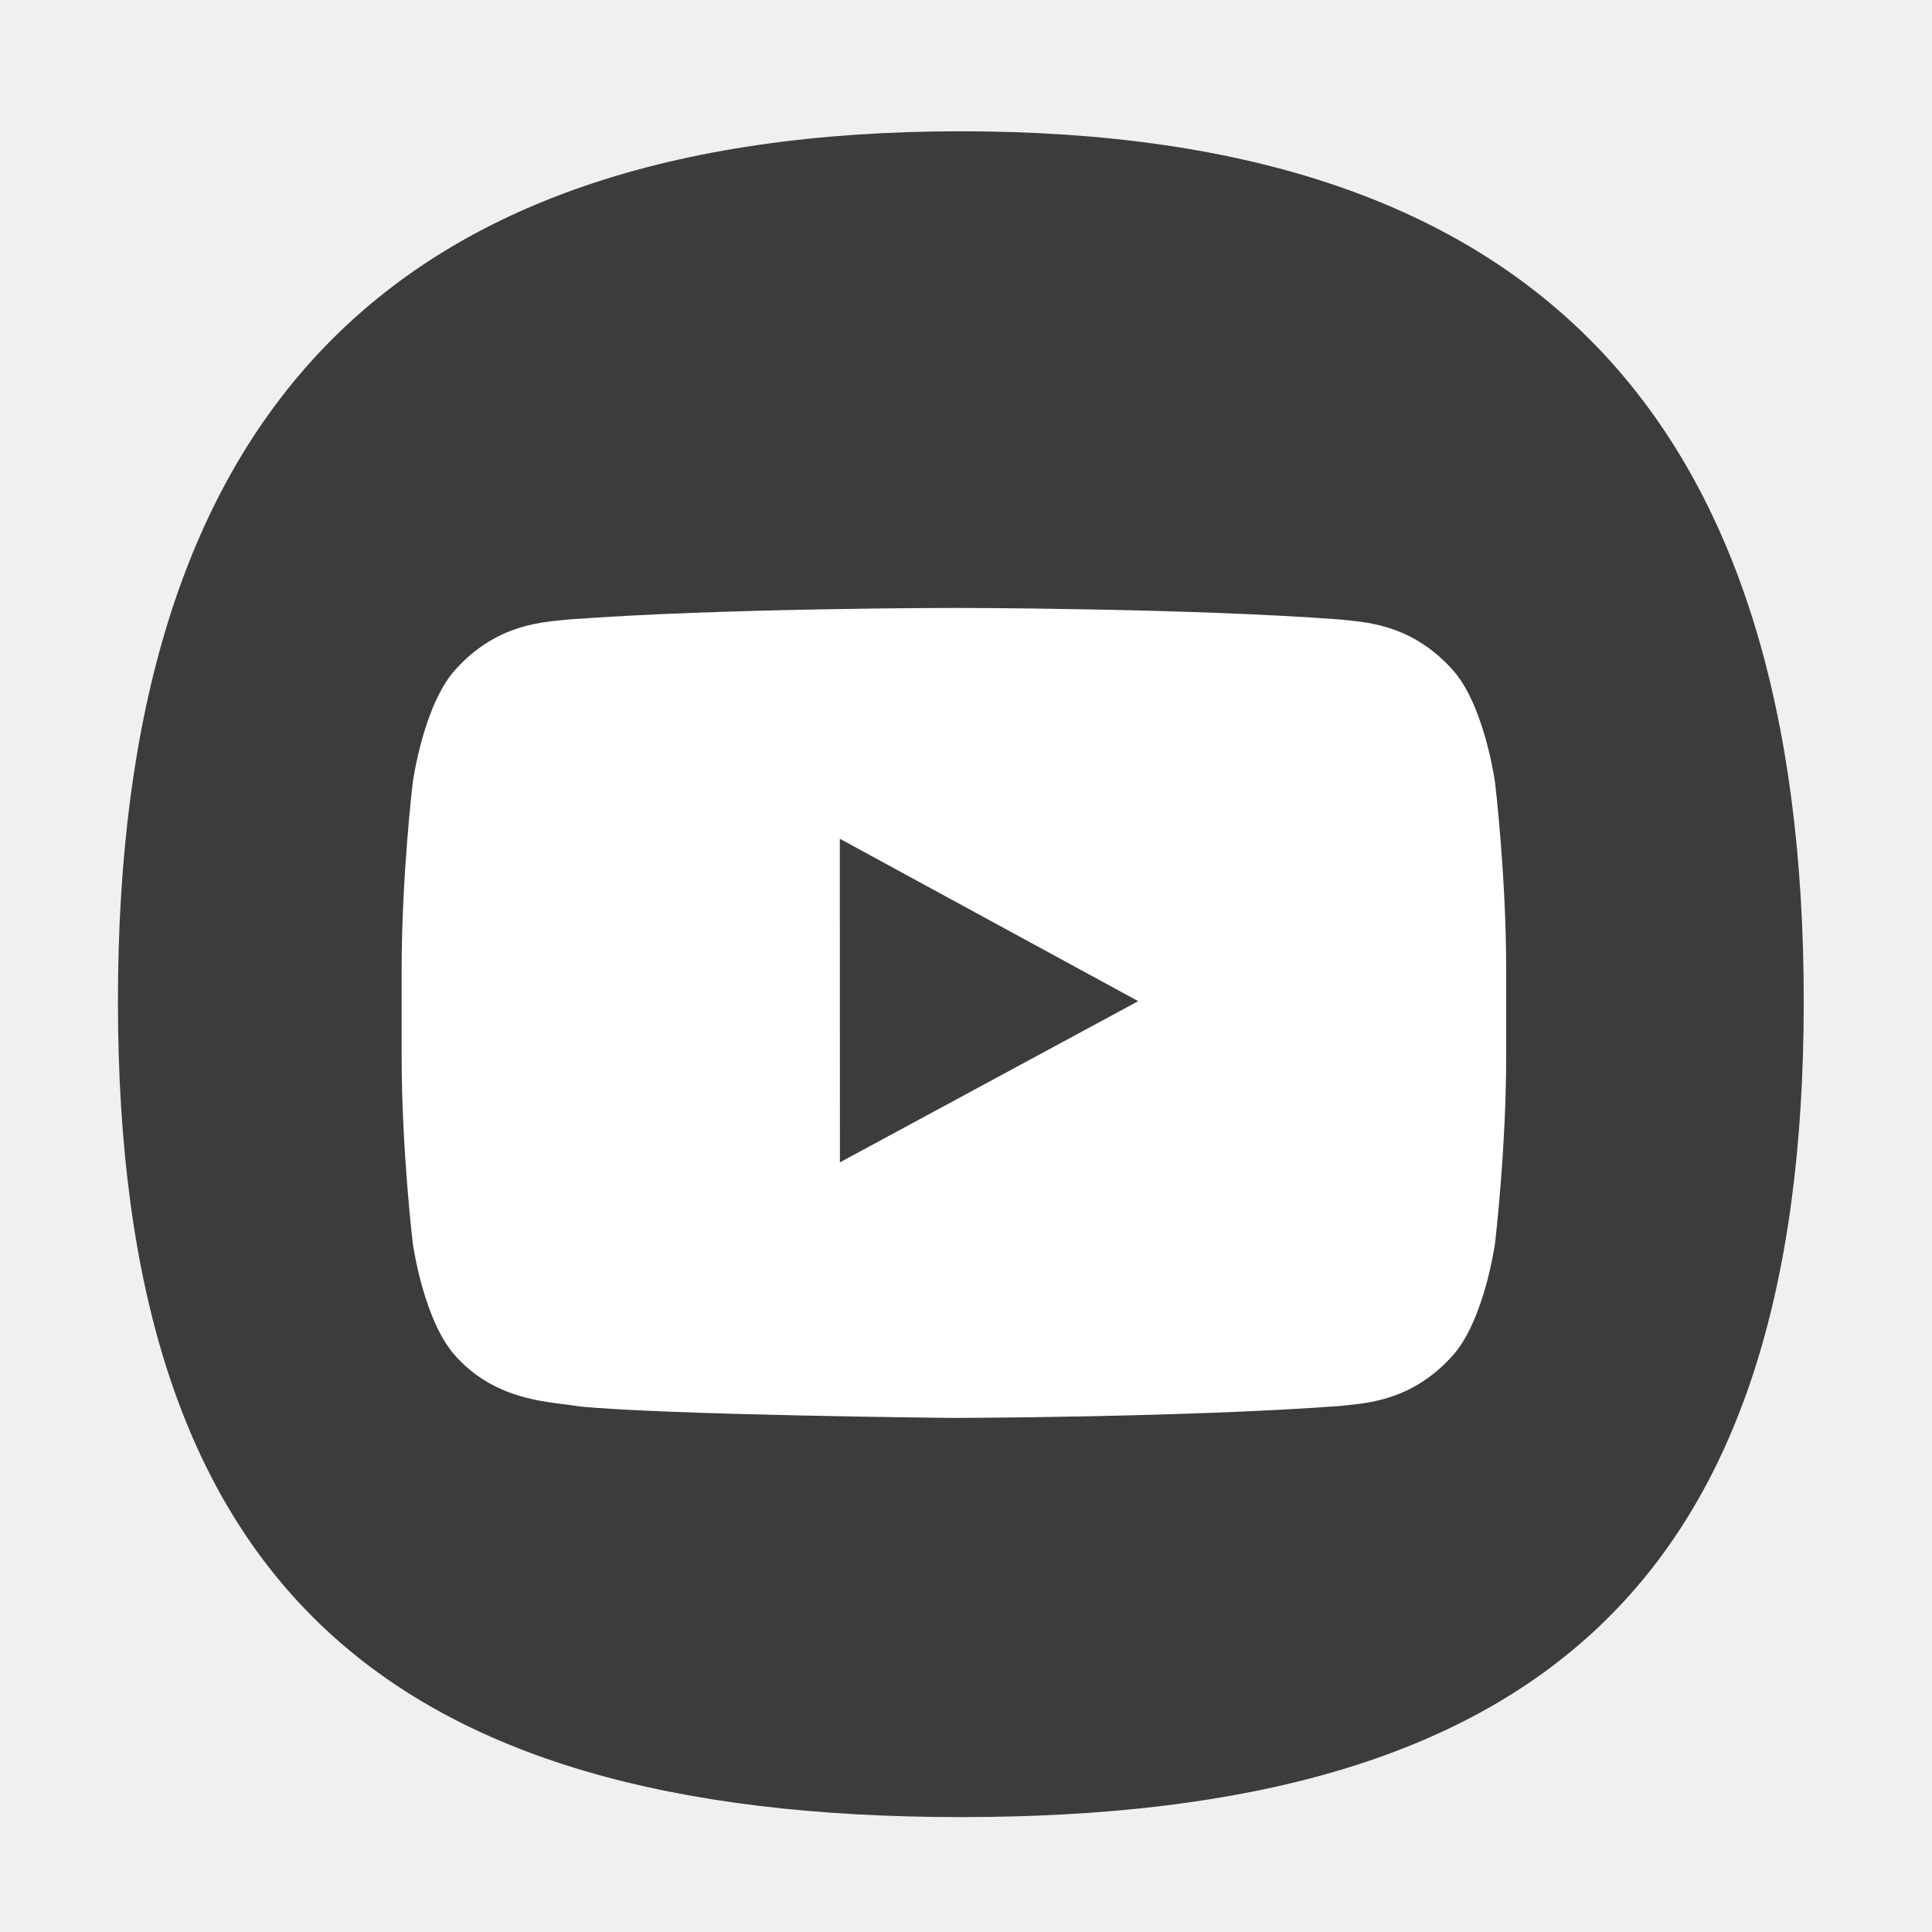
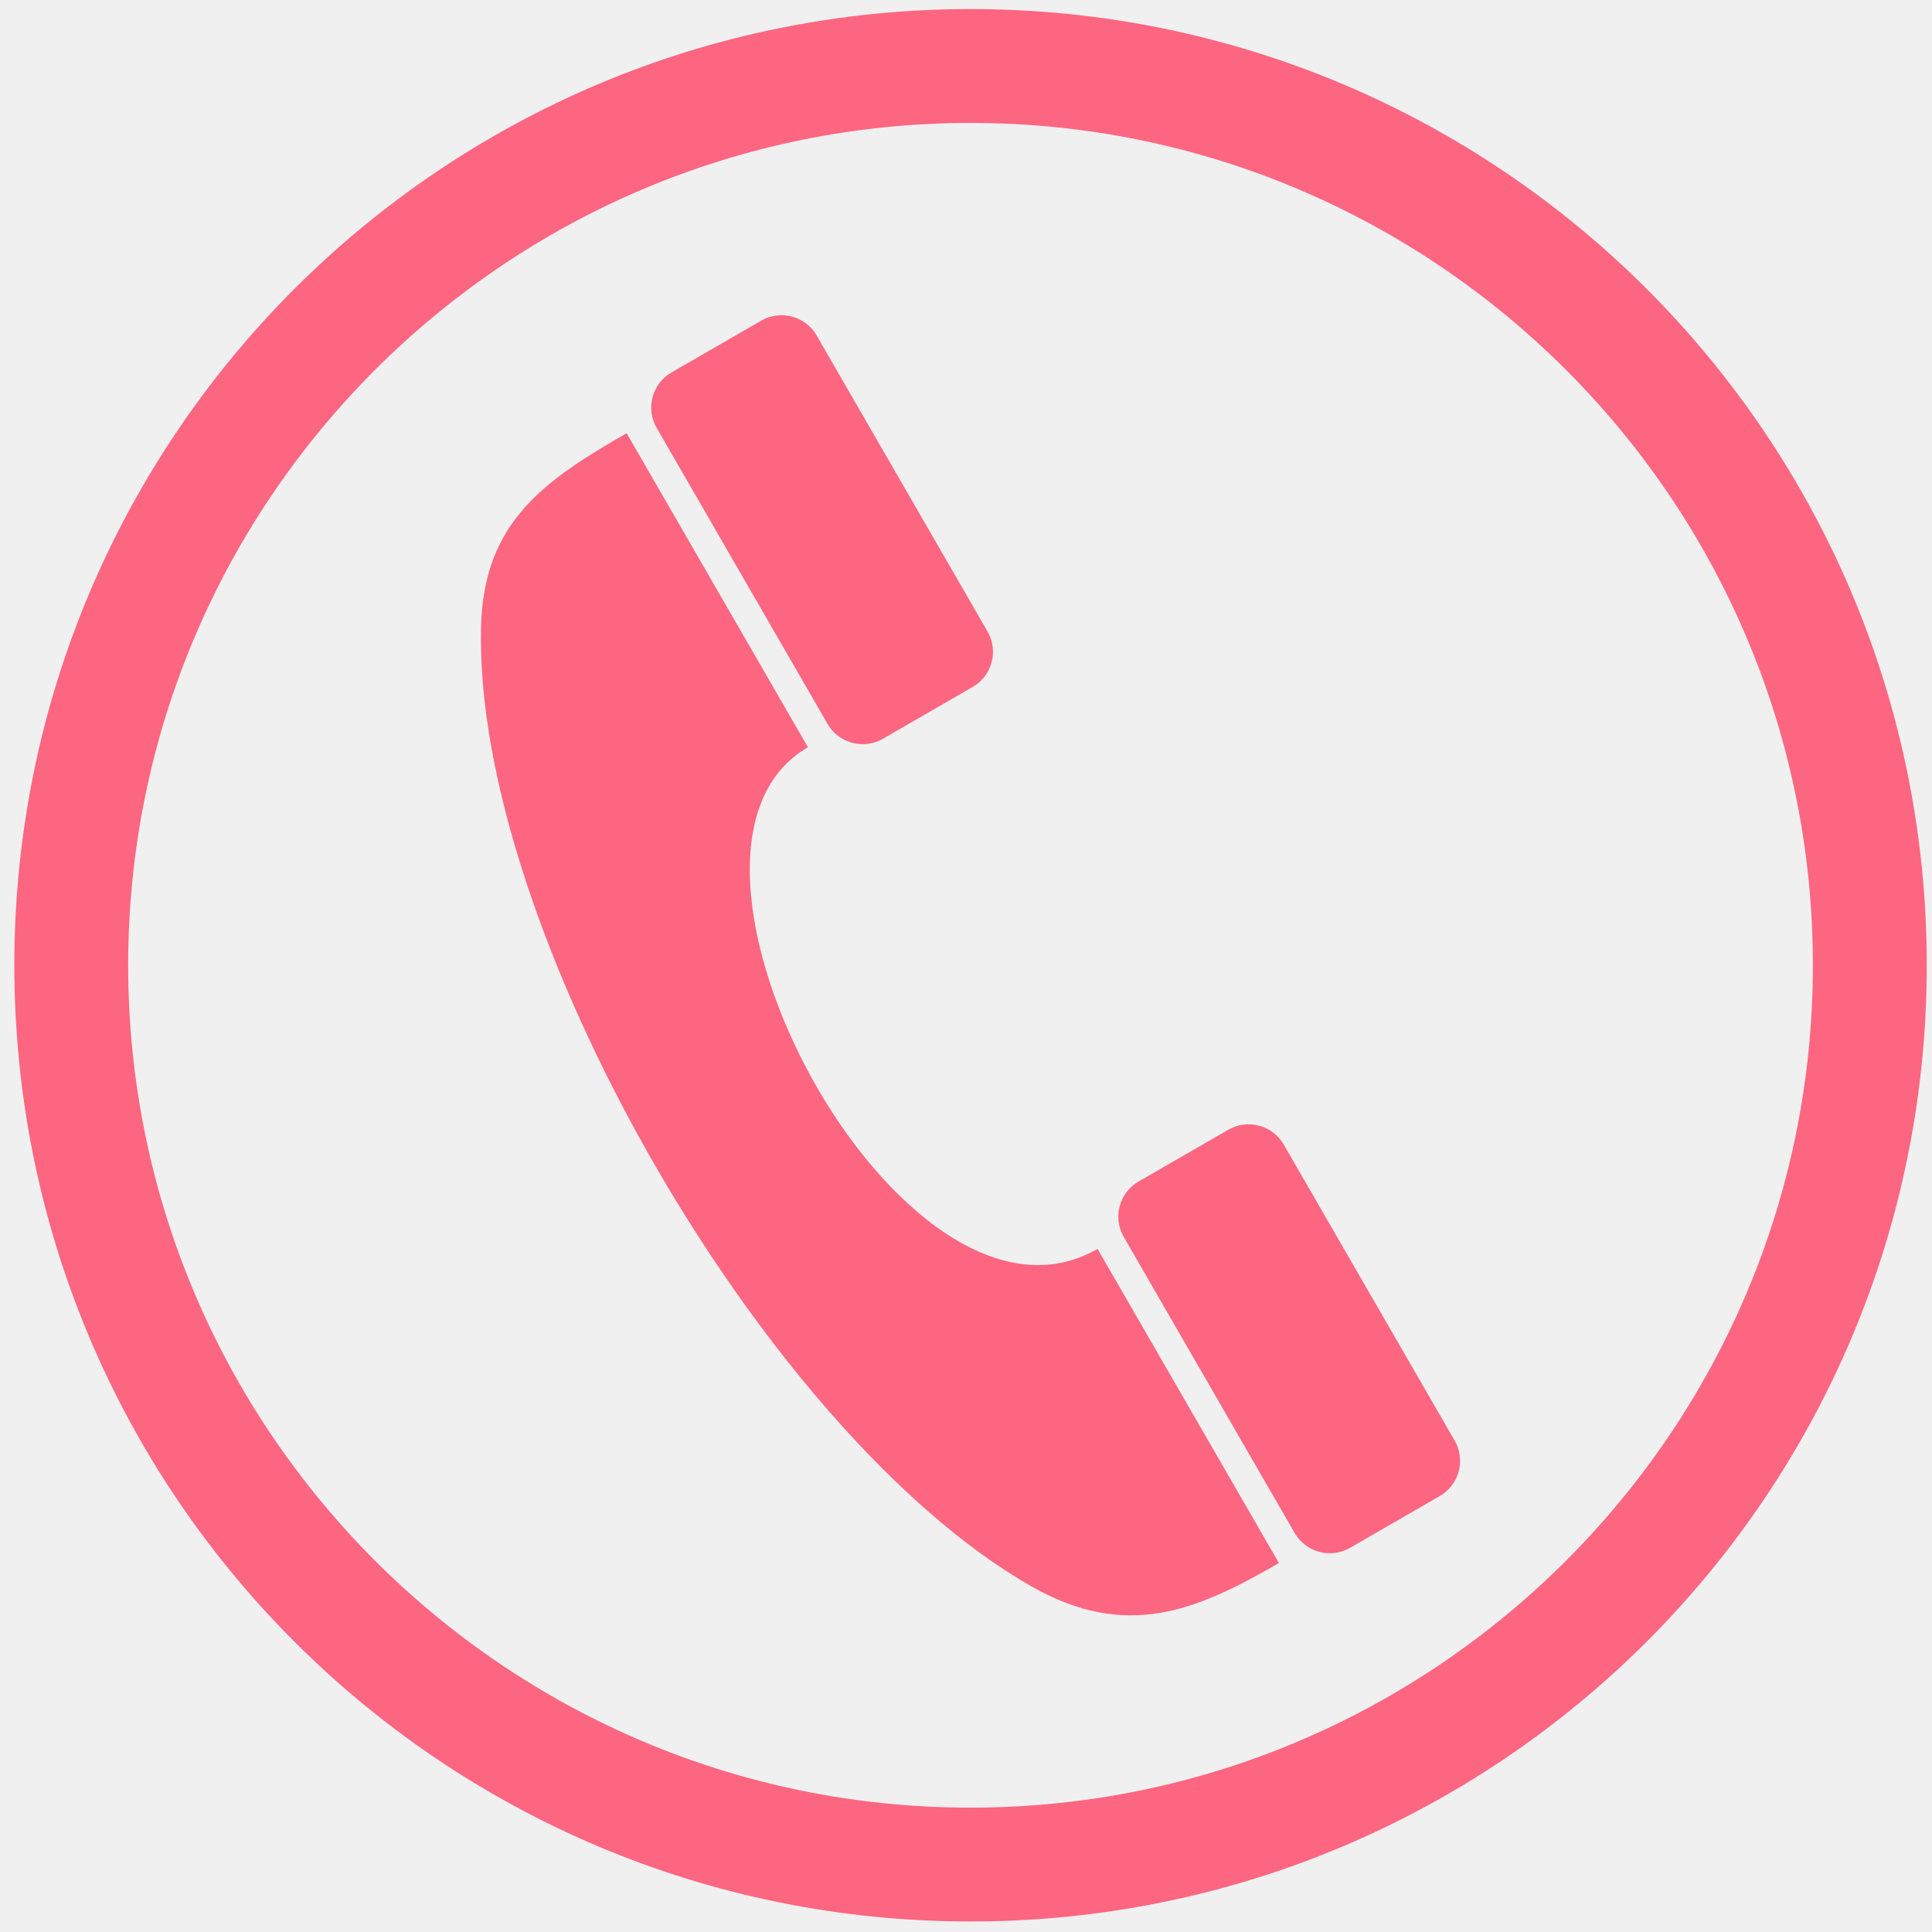
<svg xmlns="http://www.w3.org/2000/svg" width="1000" height="1000" viewBox="0 0 264.583 264.583" version="1.1" id="svg8">
  <defs id="defs2" />
-   <g id="layer1" style="display:inline">
-     <a id="a881">
-       <g transform="matrix(2.275391,0,0,-2.275391,247.019,137.1387)" id="g292">
-         <path id="path294" style="fill:#3c3c3b;fill-opacity:1;fill-rule:nonzero;stroke:none" d="m 0,0 c 0,-34.839 -15.895,-49.094 -50.73,-49.094 -34.838,0 -50.733,14.255 -50.733,49.094 0,34.837 15.895,52.369 50.733,52.369 C -15.895,52.369 0,34.837 0,0" />
-       </g>
-     </a>
-   </g>
+   <g id="layer1" style="display:inline" />
  <g id="layer2" style="display:inline">
-     <g id="g56" transform="matrix(2.060134,0,0,-2.060134,155.877,137.1068)" style="fill:#ffffff">
-       <path d="m 0,0 -19.83,-10.714 -0.005,16.495 v 5.014 l 8.943,-4.867 z m 23.722,14.525 c 0,0 -0.715,5.28 -2.914,7.602 -2.793,3.045 -5.923,3.065 -7.353,3.242 -10.281,0.77 -25.689,0.77 -25.689,0.77 h -0.034 c 0,0 -15.417,0 -25.688,-0.774 -1.435,-0.173 -4.56,-0.193 -7.357,-3.24 -2.197,-2.322 -2.915,-7.602 -2.915,-7.602 0,0 -0.736,-6.192 -0.736,-12.39 V 1.387 -3.671 c 0,-6.201 0.736,-12.395 0.736,-12.395 0,0 0.718,-5.277 2.915,-7.598 2.797,-3.05 6.469,-2.953 8.098,-3.27 5.875,-0.586 24.963,-0.771 24.963,-0.771 0,0 15.426,0.029 25.707,0.798 1.43,0.18 4.56,0.193 7.353,3.245 2.199,2.322 2.914,7.598 2.914,7.598 0,0 0.738,6.192 0.738,12.393 v 4.735 1.069 c 0,6.198 -0.738,12.392 -0.738,12.392" style="fill:#ffffff;fill-opacity:1;fill-rule:nonzero;stroke:none" id="path58" />
+     <g transform="matrix(4.738688,0,0,4.738688,-7.5437,-8.265211)" style="fill:#fc6681;fill-opacity:1" id="g10">
+       <path class="fil0" d="m 24.941,23.341 c -5.166,2.983 2.716,17.76 8.37,14.496 1.004,1.739 4.237,7.34 5.242,9.079 -2.385,1.377 -4.404,2.245 -7.169,0.665 -7.678,-4.389 -16.129,-19.022 -15.889,-27.75 0.083,-3.031 1.869,-4.219 4.206,-5.568 1.004,1.739 4.238,7.34 5.242,9.079 h 9e-5 z" id="path2" style="fill:#fc6681;fill-opacity:1" />
+       <path class="fil0" d="m 27.108,23.095 c -0.558,0.322 -1.276,0.13 -1.599,-0.428 l -4.941,-8.559 c -0.322,-0.558 -0.13,-1.277 0.428,-1.599 l 2.597,-1.499 c 0.558,-0.322 1.277,-0.13 1.599,0.428 l 4.941,8.559 c 0.322,0.558 0.13,1.276 -0.428,1.599 l -2.597,1.499 z" id="path4" style="fill:#fc6681;fill-opacity:1" />
+       <path class="fil0" d="m 40.607,46.477 c -0.558,0.322 -1.276,0.13 -1.599,-0.428 l -4.941,-8.559 c -0.322,-0.558 -0.13,-1.277 0.428,-1.599 l 2.597,-1.499 c 0.558,-0.322 1.277,-0.13 1.599,0.428 l 4.941,8.559 c 0.322,0.558 0.13,1.277 -0.428,1.599 l -2.597,1.499 z" id="path6" style="fill:#fc6681;fill-opacity:1" />
+       <path class="fil1" d="m 29.641,2 h 4.1e-4 v 0.006 c 7.636,1.1e-4 14.546,3.092 19.544,8.091 4.998,4.998 8.09,11.908 8.09,19.543 h 0.006 v 0.001 h -0.006 c -1.11e-4,7.636 -3.092,14.546 -8.091,19.544 -4.998,4.998 -11.908,8.09 -19.543,8.09 v 0.006 h -0.001 v -0.006 c -7.636,-1.07e-4 -14.546,-3.092 -19.544,-8.091 -4.998,-4.998 -8.09,-11.908 -8.09,-19.543 H 2 v -0.001 h 0.006 c 1.2e-4,-7.636 3.092,-14.546 8.091,-19.544 4.998,-4.998 11.908,-8.09 19.543,-8.09 V 2 h 8.81e-4 z m 4e-4,3.297 V 5.303 H 29.64 V 5.297 c -6.715,1.8e-4 -12.799,2.727 -17.208,7.135 -4.408,4.408 -7.136,10.493 -7.136,17.208 h 0.006 v 0.001 H 5.296 c 1.8e-4,6.715 2.727,12.799 7.135,17.208 4.408,4.408 10.493,7.136 17.208,7.136 v -0.006 h 0.001 v 0.006 c 6.715,-1.68e-4 12.799,-2.727 17.208,-7.135 4.408,-4.408 7.136,-10.493 7.136,-17.208 h -0.006 v -0.001 h 0.006 C 53.985,22.926 51.258,16.842 46.849,12.433 42.441,8.024 36.356,5.297 29.641,5.297 Z" id="path8" style="fill:#fc6681;fill-opacity:1" />
    </g>
  </g>
</svg>
